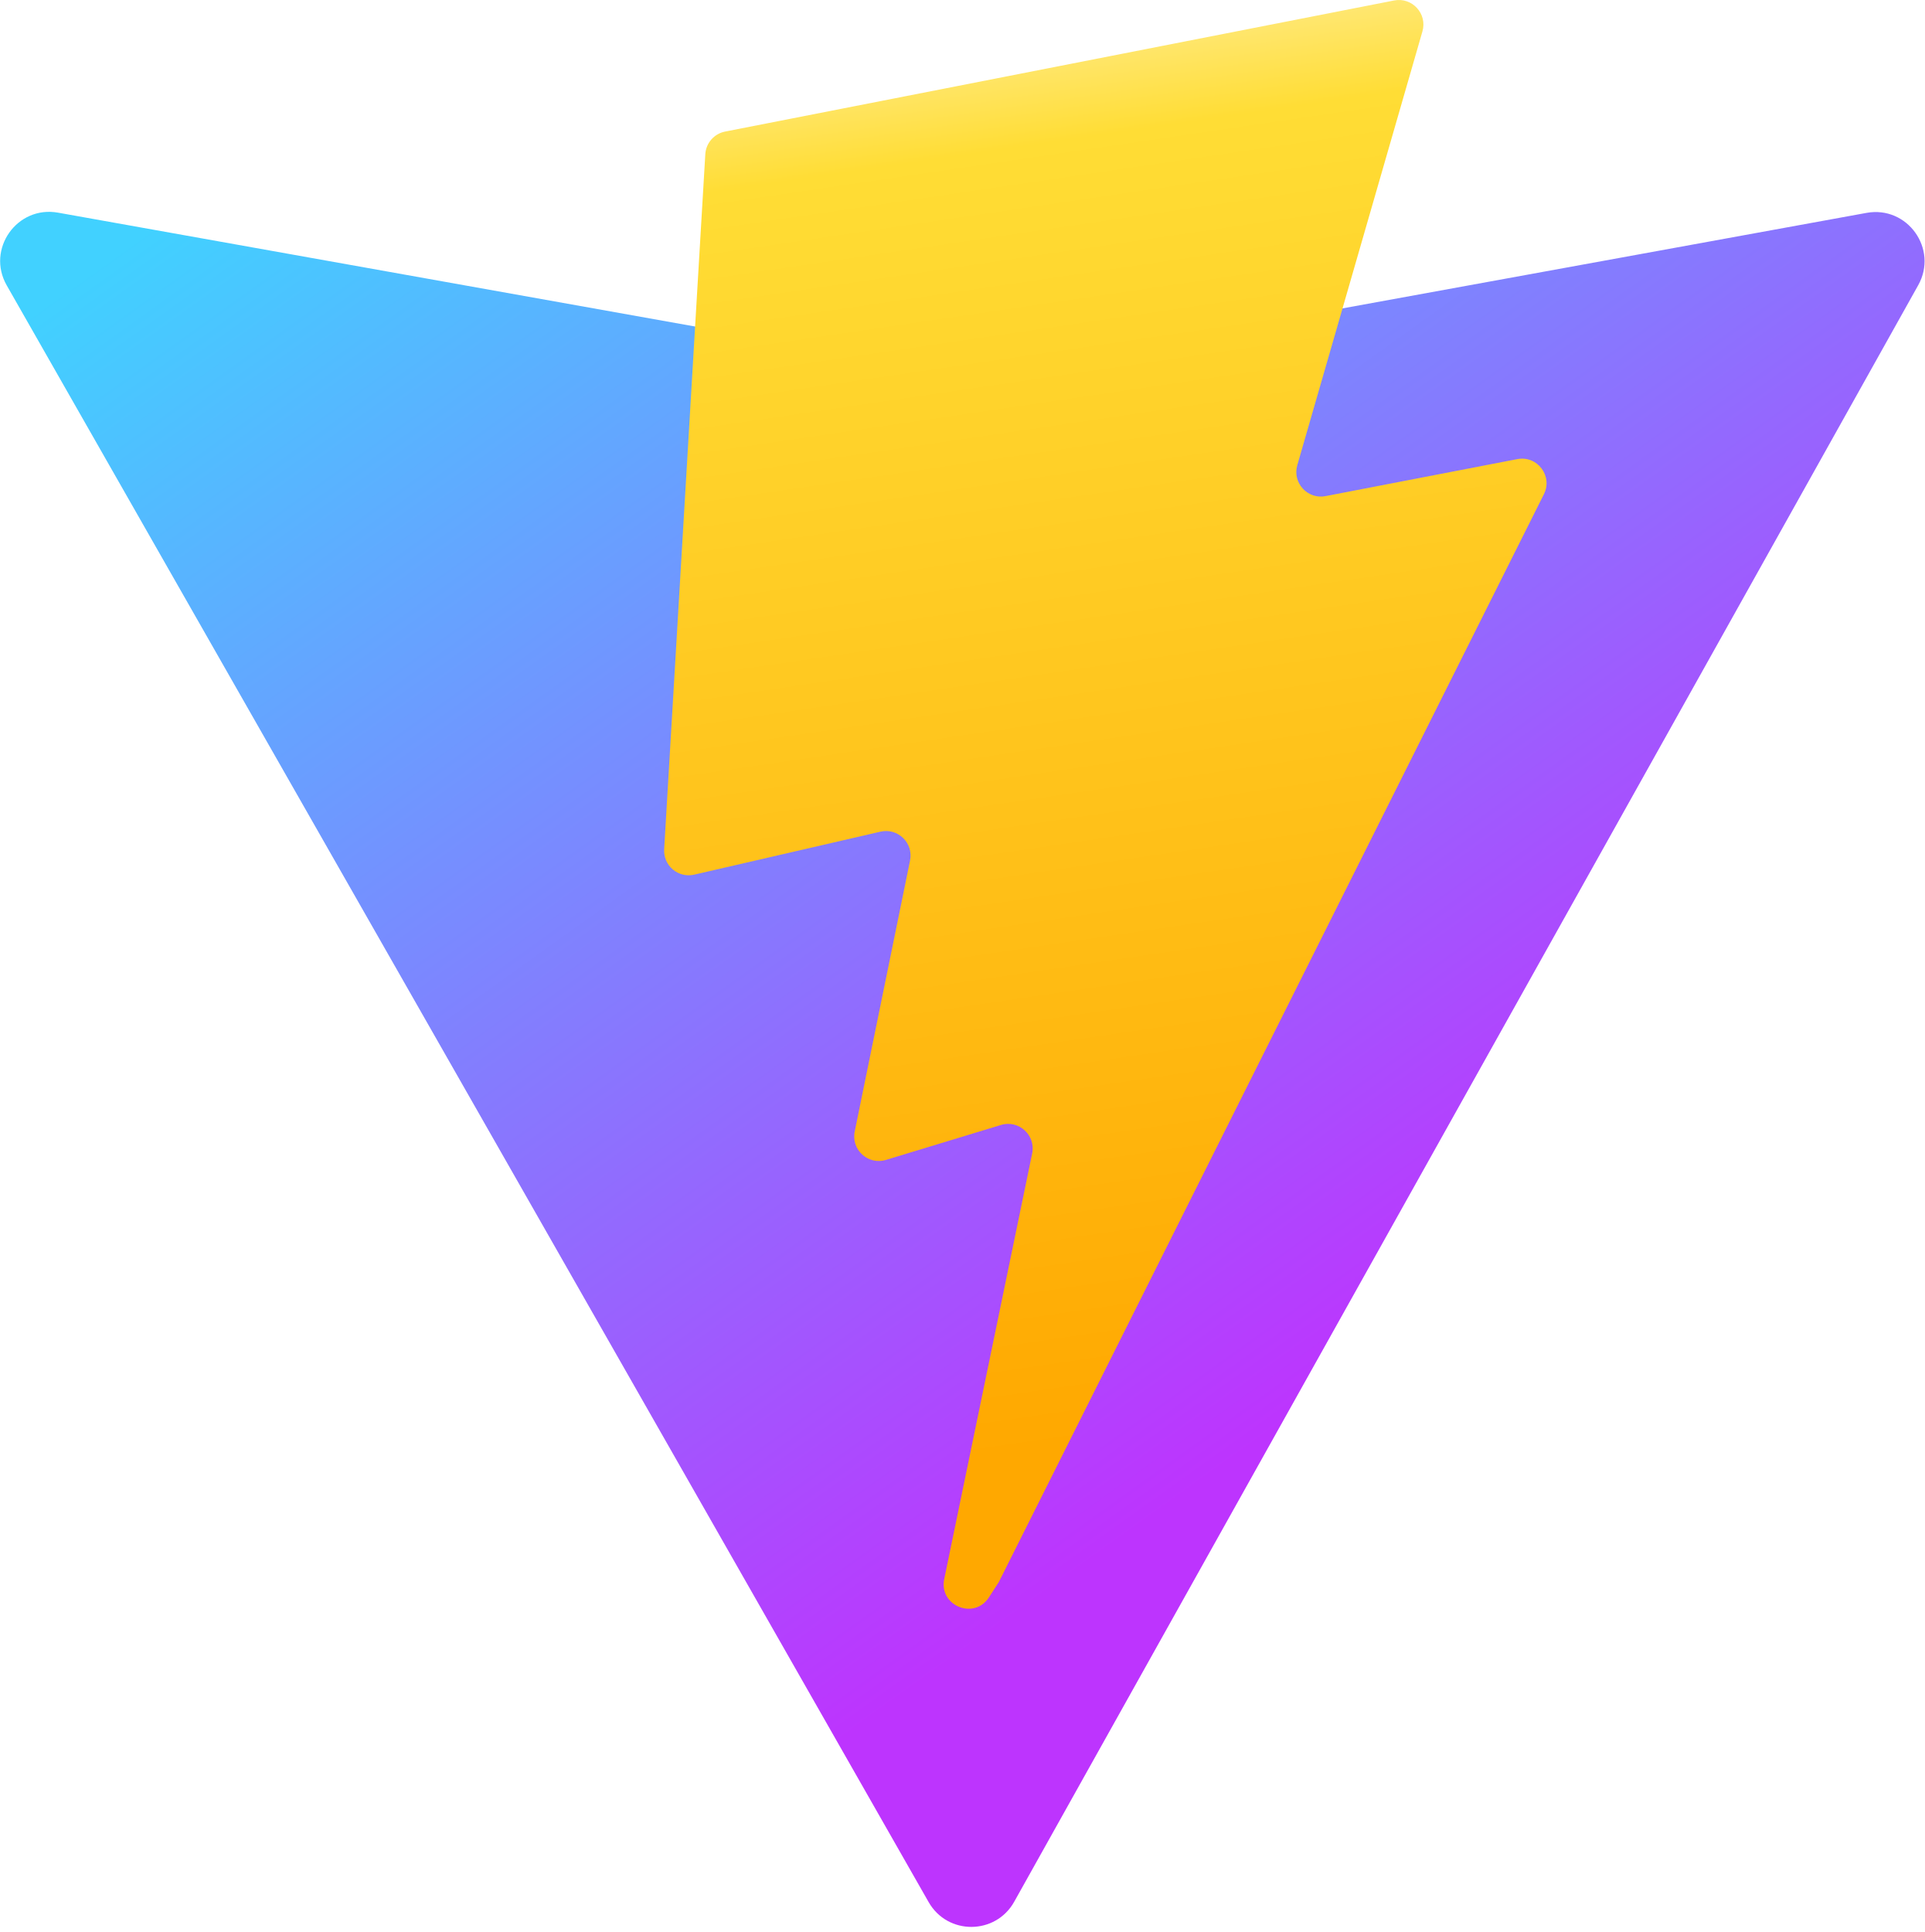
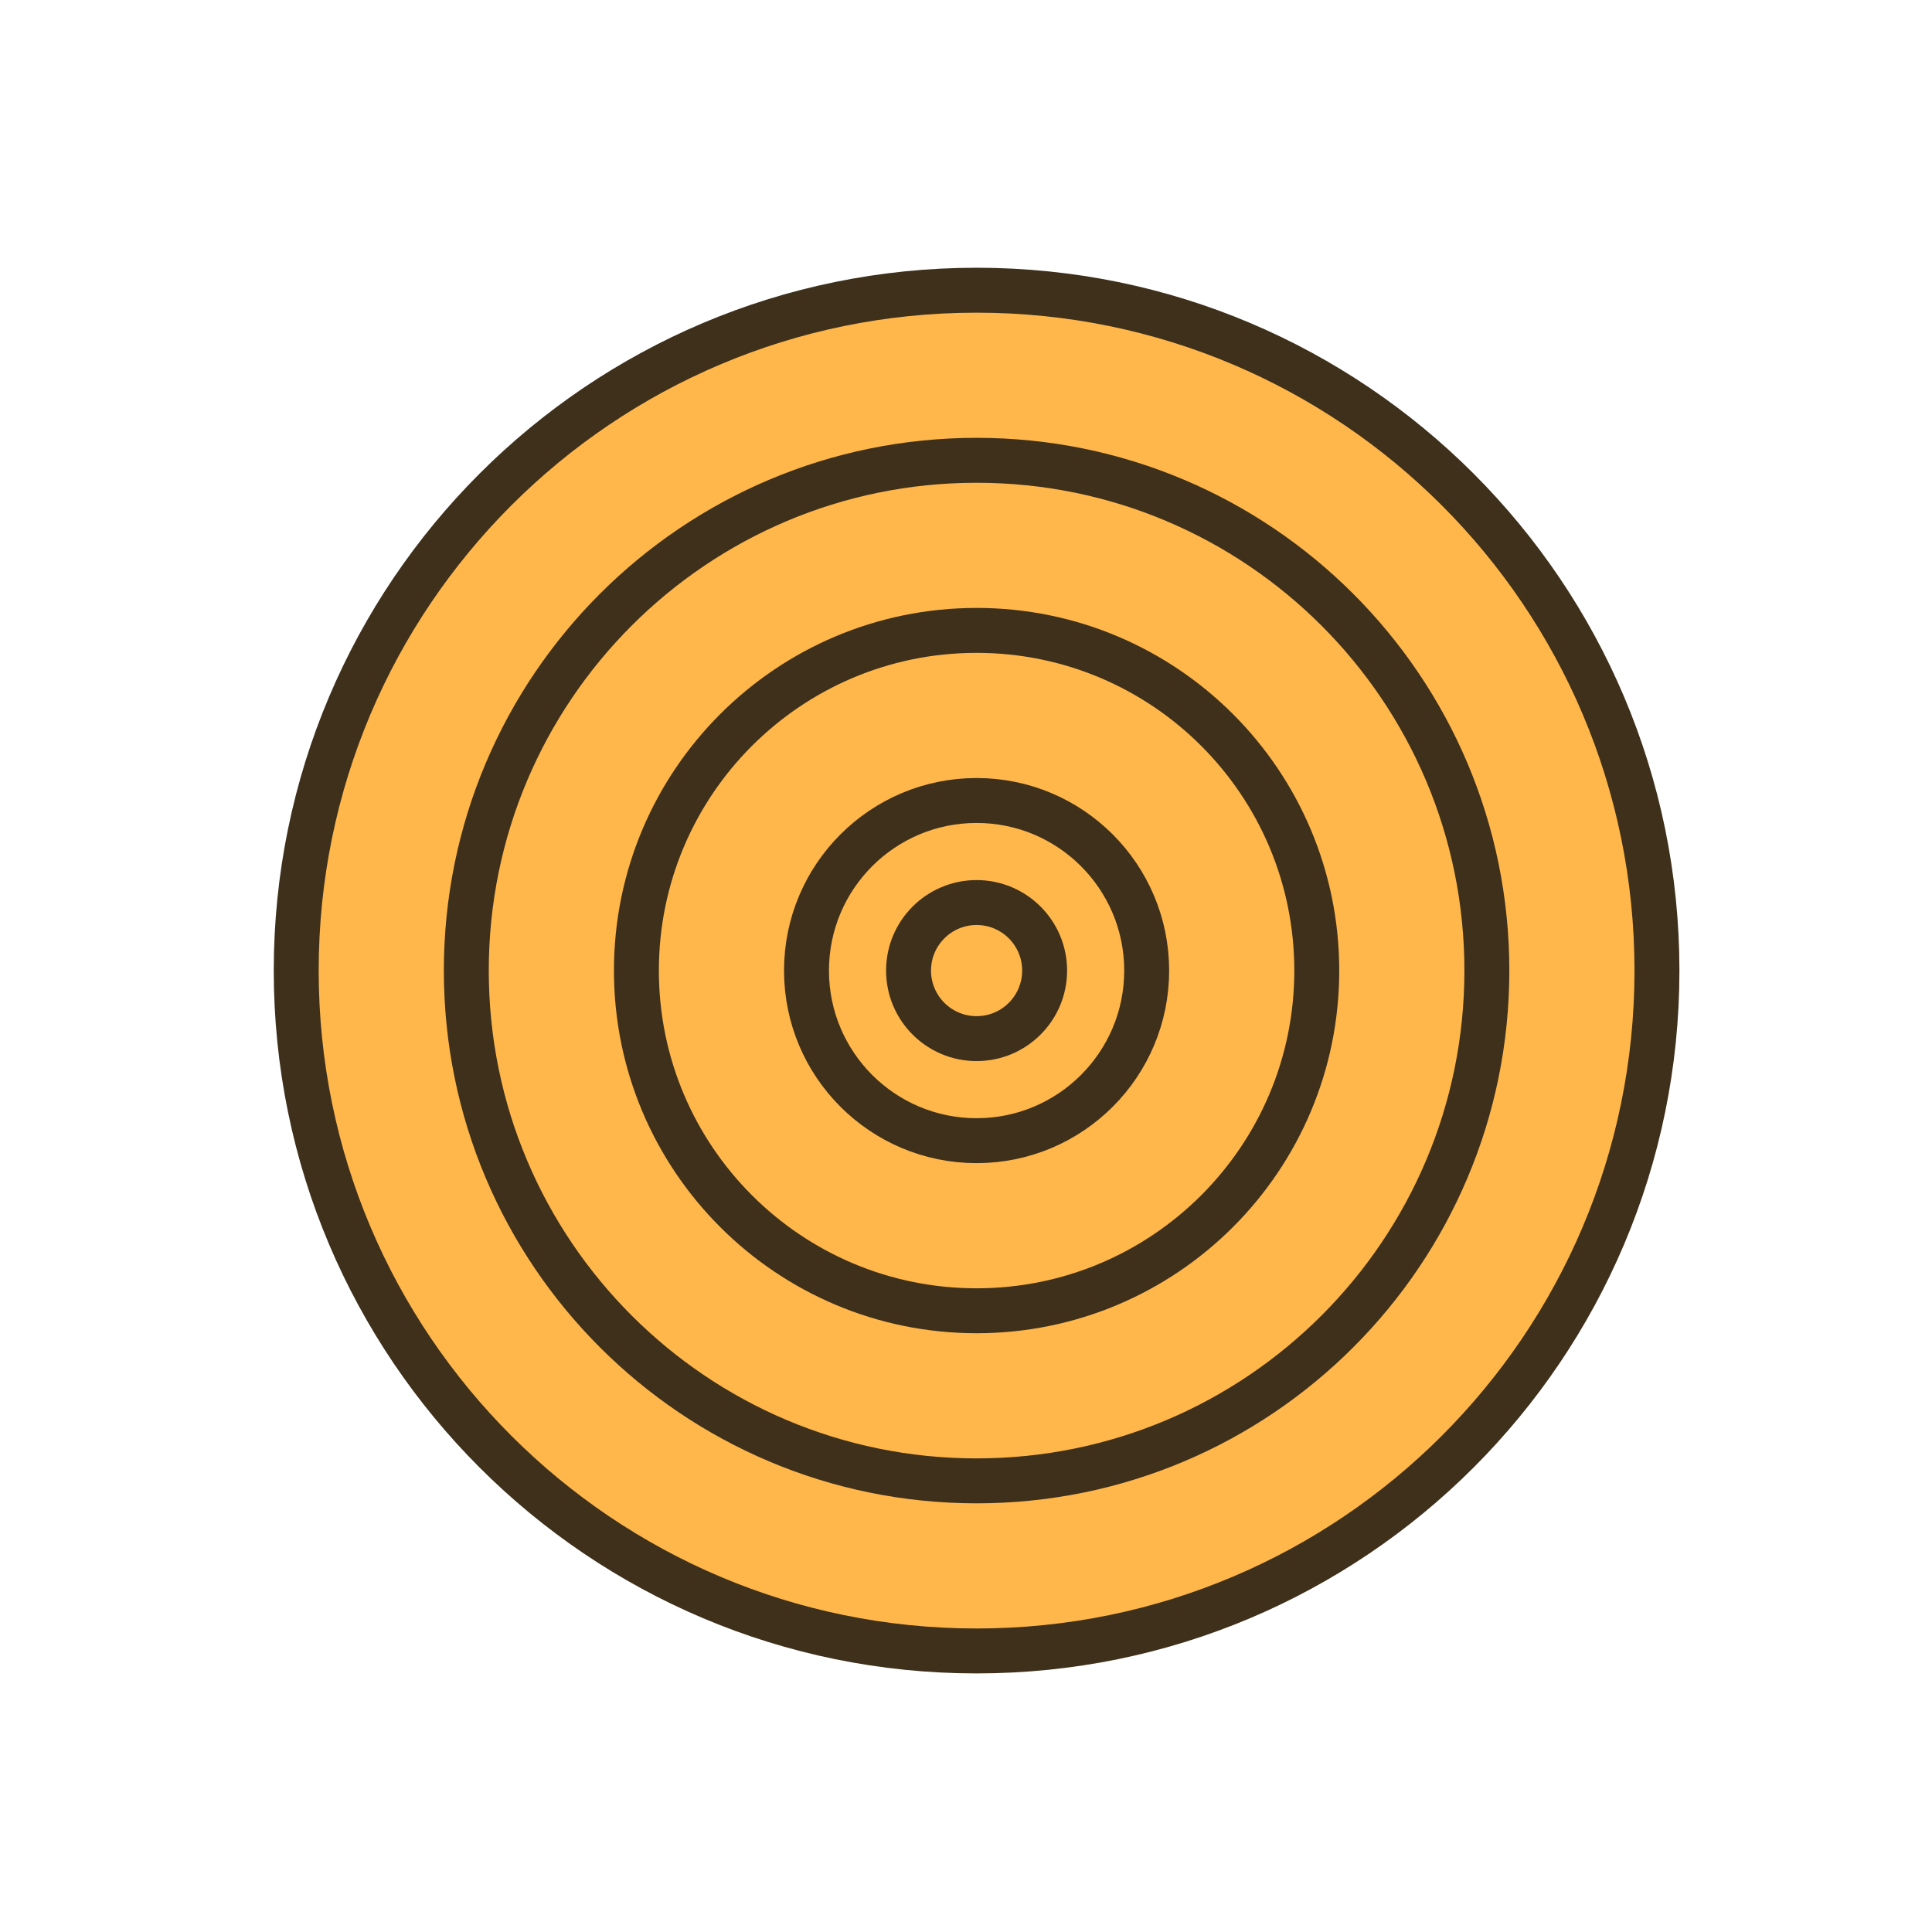
- <svg xmlns="http://www.w3.org/2000/svg" aria-hidden="true" role="img" class="iconify iconify--logos" width="31.88" height="32" preserveAspectRatio="xMidYMid meet" viewBox="0 0 256 257">
-   <defs>
-     <linearGradient id="IconifyId1813088fe1fbc01fb466" x1="-.828%" x2="57.636%" y1="7.652%" y2="78.411%">
-       <stop offset="0%" stop-color="#41D1FF" />
-       <stop offset="100%" stop-color="#BD34FE" />
-     </linearGradient>
-     <linearGradient id="IconifyId1813088fe1fbc01fb467" x1="43.376%" x2="50.316%" y1="2.242%" y2="89.03%">
-       <stop offset="0%" stop-color="#FFEA83" />
-       <stop offset="8.333%" stop-color="#FFDD35" />
-       <stop offset="100%" stop-color="#FFA800" />
-     </linearGradient>
-   </defs>
-   <path fill="url(#IconifyId1813088fe1fbc01fb466)" d="M255.153 37.938L134.897 252.976c-2.483 4.44-8.862 4.466-11.382.048L.875 37.958c-2.746-4.814 1.371-10.646 6.827-9.67l120.385 21.517a6.537 6.537 0 0 0 2.322-.004l117.867-21.483c5.438-.991 9.574 4.796 6.877 9.62Z" />
-   <path fill="url(#IconifyId1813088fe1fbc01fb467)" d="M185.432.063L96.44 17.501a3.268 3.268 0 0 0-2.634 3.014l-5.474 92.456a3.268 3.268 0 0 0 3.997 3.378l24.777-5.718c2.318-.535 4.413 1.507 3.936 3.838l-7.361 36.047c-.495 2.426 1.782 4.5 4.151 3.78l15.304-4.649c2.372-.72 4.652 1.36 4.15 3.788l-11.698 56.621c-.732 3.542 3.979 5.473 5.943 2.437l1.313-2.028l72.516-144.72c1.215-2.423-.88-5.186-3.54-4.672l-25.505 4.922c-2.396.462-4.435-1.77-3.759-4.114l16.646-57.705c.677-2.35-1.37-4.583-3.769-4.113Z" />
+ <svg xmlns="http://www.w3.org/2000/svg" version="1.0" width="645" height="645" id="svg2">
+   <defs id="defs4">
+     </defs>
+   <g id="layer1" transform="translate(-6.688743,-0.49678)" style="stroke-width:15;stroke-miterlimit:4;stroke-dasharray:none">
+     <path d="m 617.143,488.076 a 227.143,227.143 0 1 1 -454.286,0 227.143,227.143 0 1 1 454.286,0 z" transform="translate(-57.27623,-163.5504)" id="path2438" style="fill:#ffb74b;fill-opacity:1;fill-rule:nonzero;stroke:#3e301b;stroke-width:15;stroke-linecap:butt;stroke-linejoin:miter;stroke-miterlimit:4;stroke-opacity:1;stroke-dasharray:none;stroke-dashoffset:0" />
+     <path d="m 617.143,488.076 a 227.143,227.143 0 1 1 -454.286,0 227.143,227.143 0 1 1 454.286,0 z" transform="matrix(0.01,0,0,0.01,328.8238,319.6453)" id="path2500" style="fill:#ffb74b;fill-opacity:0.986;fill-rule:nonzero;stroke:#3e301b;stroke-width:1500;stroke-linecap:butt;stroke-linejoin:miter;stroke-miterlimit:4;stroke-opacity:1;stroke-dasharray:none;stroke-dashoffset:0" />
+     <path d="m 617.143,488.076 a 227.143,227.143 0 1 1 -454.286,0 227.143,227.143 0 1 1 454.286,0 z" transform="matrix(0.75,0,0,0.75,40.22377,-41.53129)" id="path2504" style="fill:#ffb74b;fill-opacity:0;fill-rule:nonzero;stroke:#3e301b;stroke-width:20;stroke-linecap:butt;stroke-linejoin:miter;stroke-miterlimit:4;stroke-opacity:1;stroke-dasharray:none;stroke-dashoffset:0" />
+     <path d="m 617.143,488.076 a 227.143,227.143 0 1 1 -454.286,0 227.143,227.143 0 1 1 454.286,0 z" transform="matrix(0.25,0,0,0.25,235.2238,202.5069)" id="path2506" style="fill:#ffb74b;fill-opacity:0;fill-rule:nonzero;stroke:#3e301b;stroke-width:60;stroke-linecap:butt;stroke-linejoin:miter;stroke-miterlimit:4;stroke-opacity:1;stroke-dasharray:none;stroke-dashoffset:0" />
+     <path d="m 617.143,488.076 a 227.143,227.143 0 1 1 -454.286,0 227.143,227.143 0 1 1 454.286,0 z" transform="matrix(0.5,0,0,0.5,137.7238,80.48783)" id="path2508" style="fill:#ffb74b;fill-opacity:0;fill-rule:nonzero;stroke:#3e301b;stroke-width:30;stroke-linecap:butt;stroke-linejoin:miter;stroke-miterlimit:4;stroke-opacity:1;stroke-dasharray:none;stroke-dashoffset:0" />
+     <path d="m 617.143,488.076 a 227.143,227.143 0 1 1 -454.286,0 227.143,227.143 0 1 1 454.286,0 z" transform="matrix(0.1,0,0,0.1,293.7238,275.7184)" id="path2498" style="fill:#ffb74b;fill-opacity:1;fill-rule:nonzero;stroke:#3e301b;stroke-width:150;stroke-linecap:butt;stroke-linejoin:miter;stroke-miterlimit:4;stroke-opacity:1;stroke-dasharray:none;stroke-dashoffset:0" />
+   </g>
</svg>
